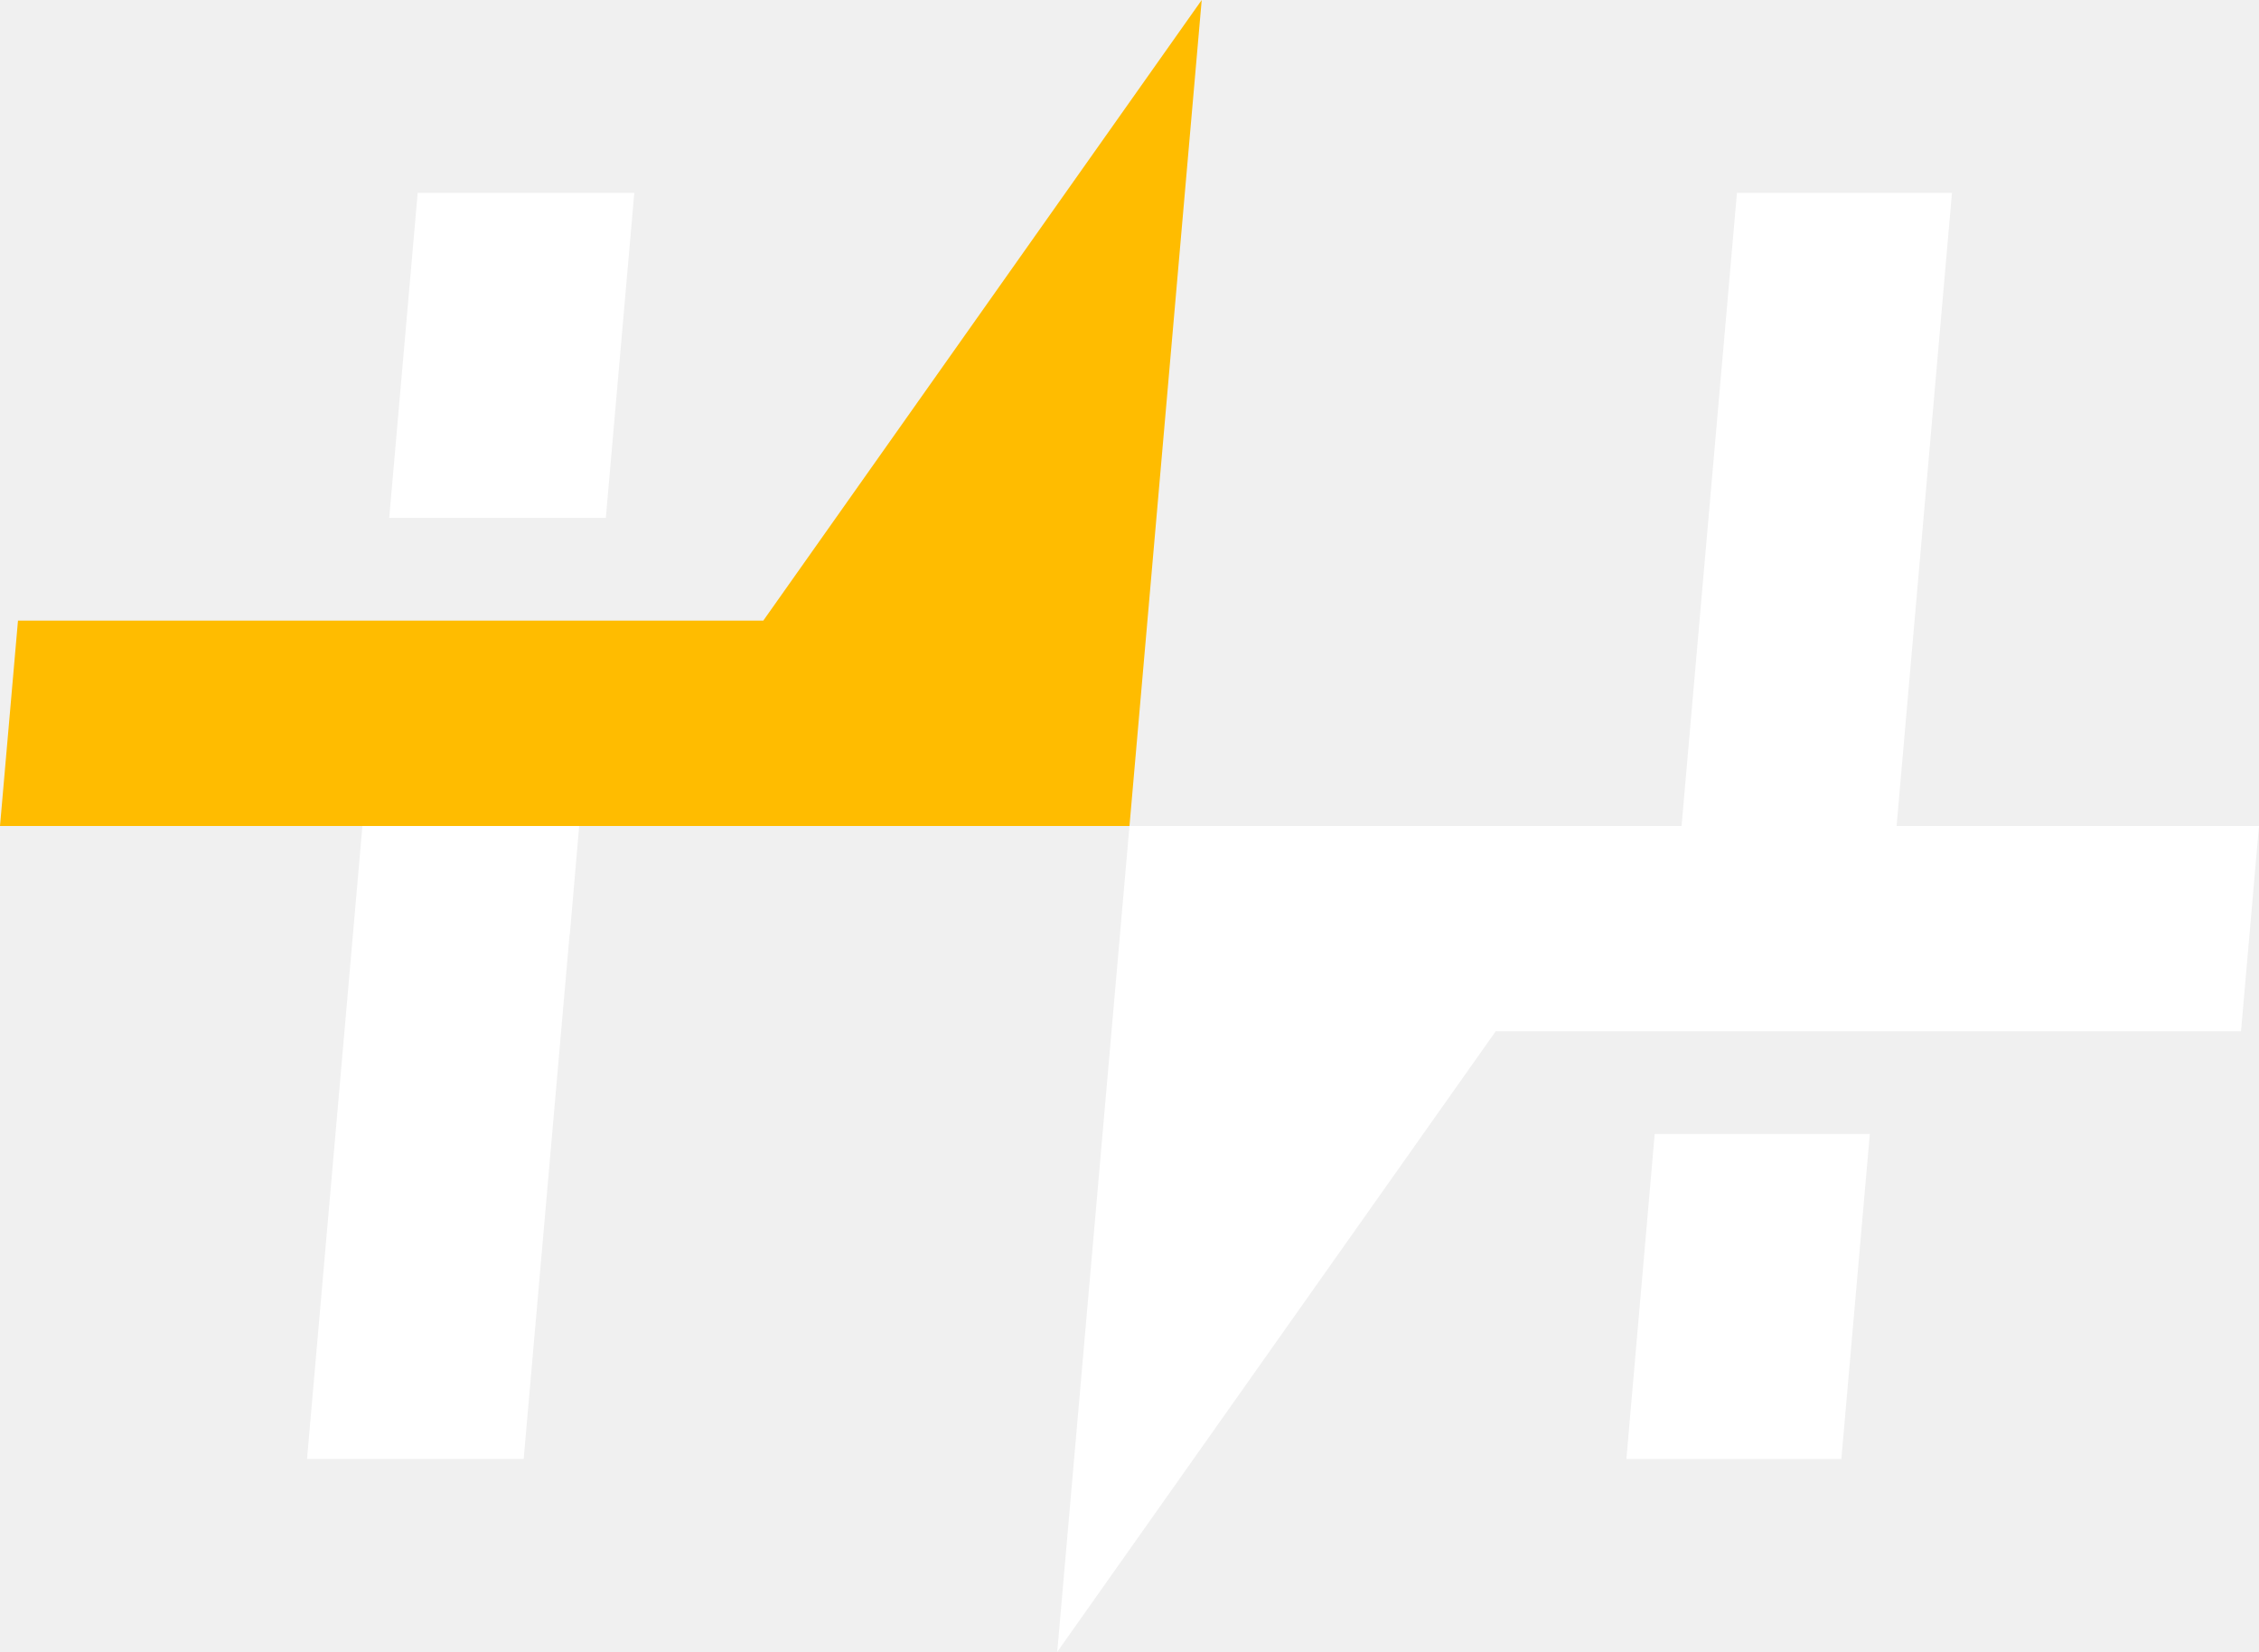
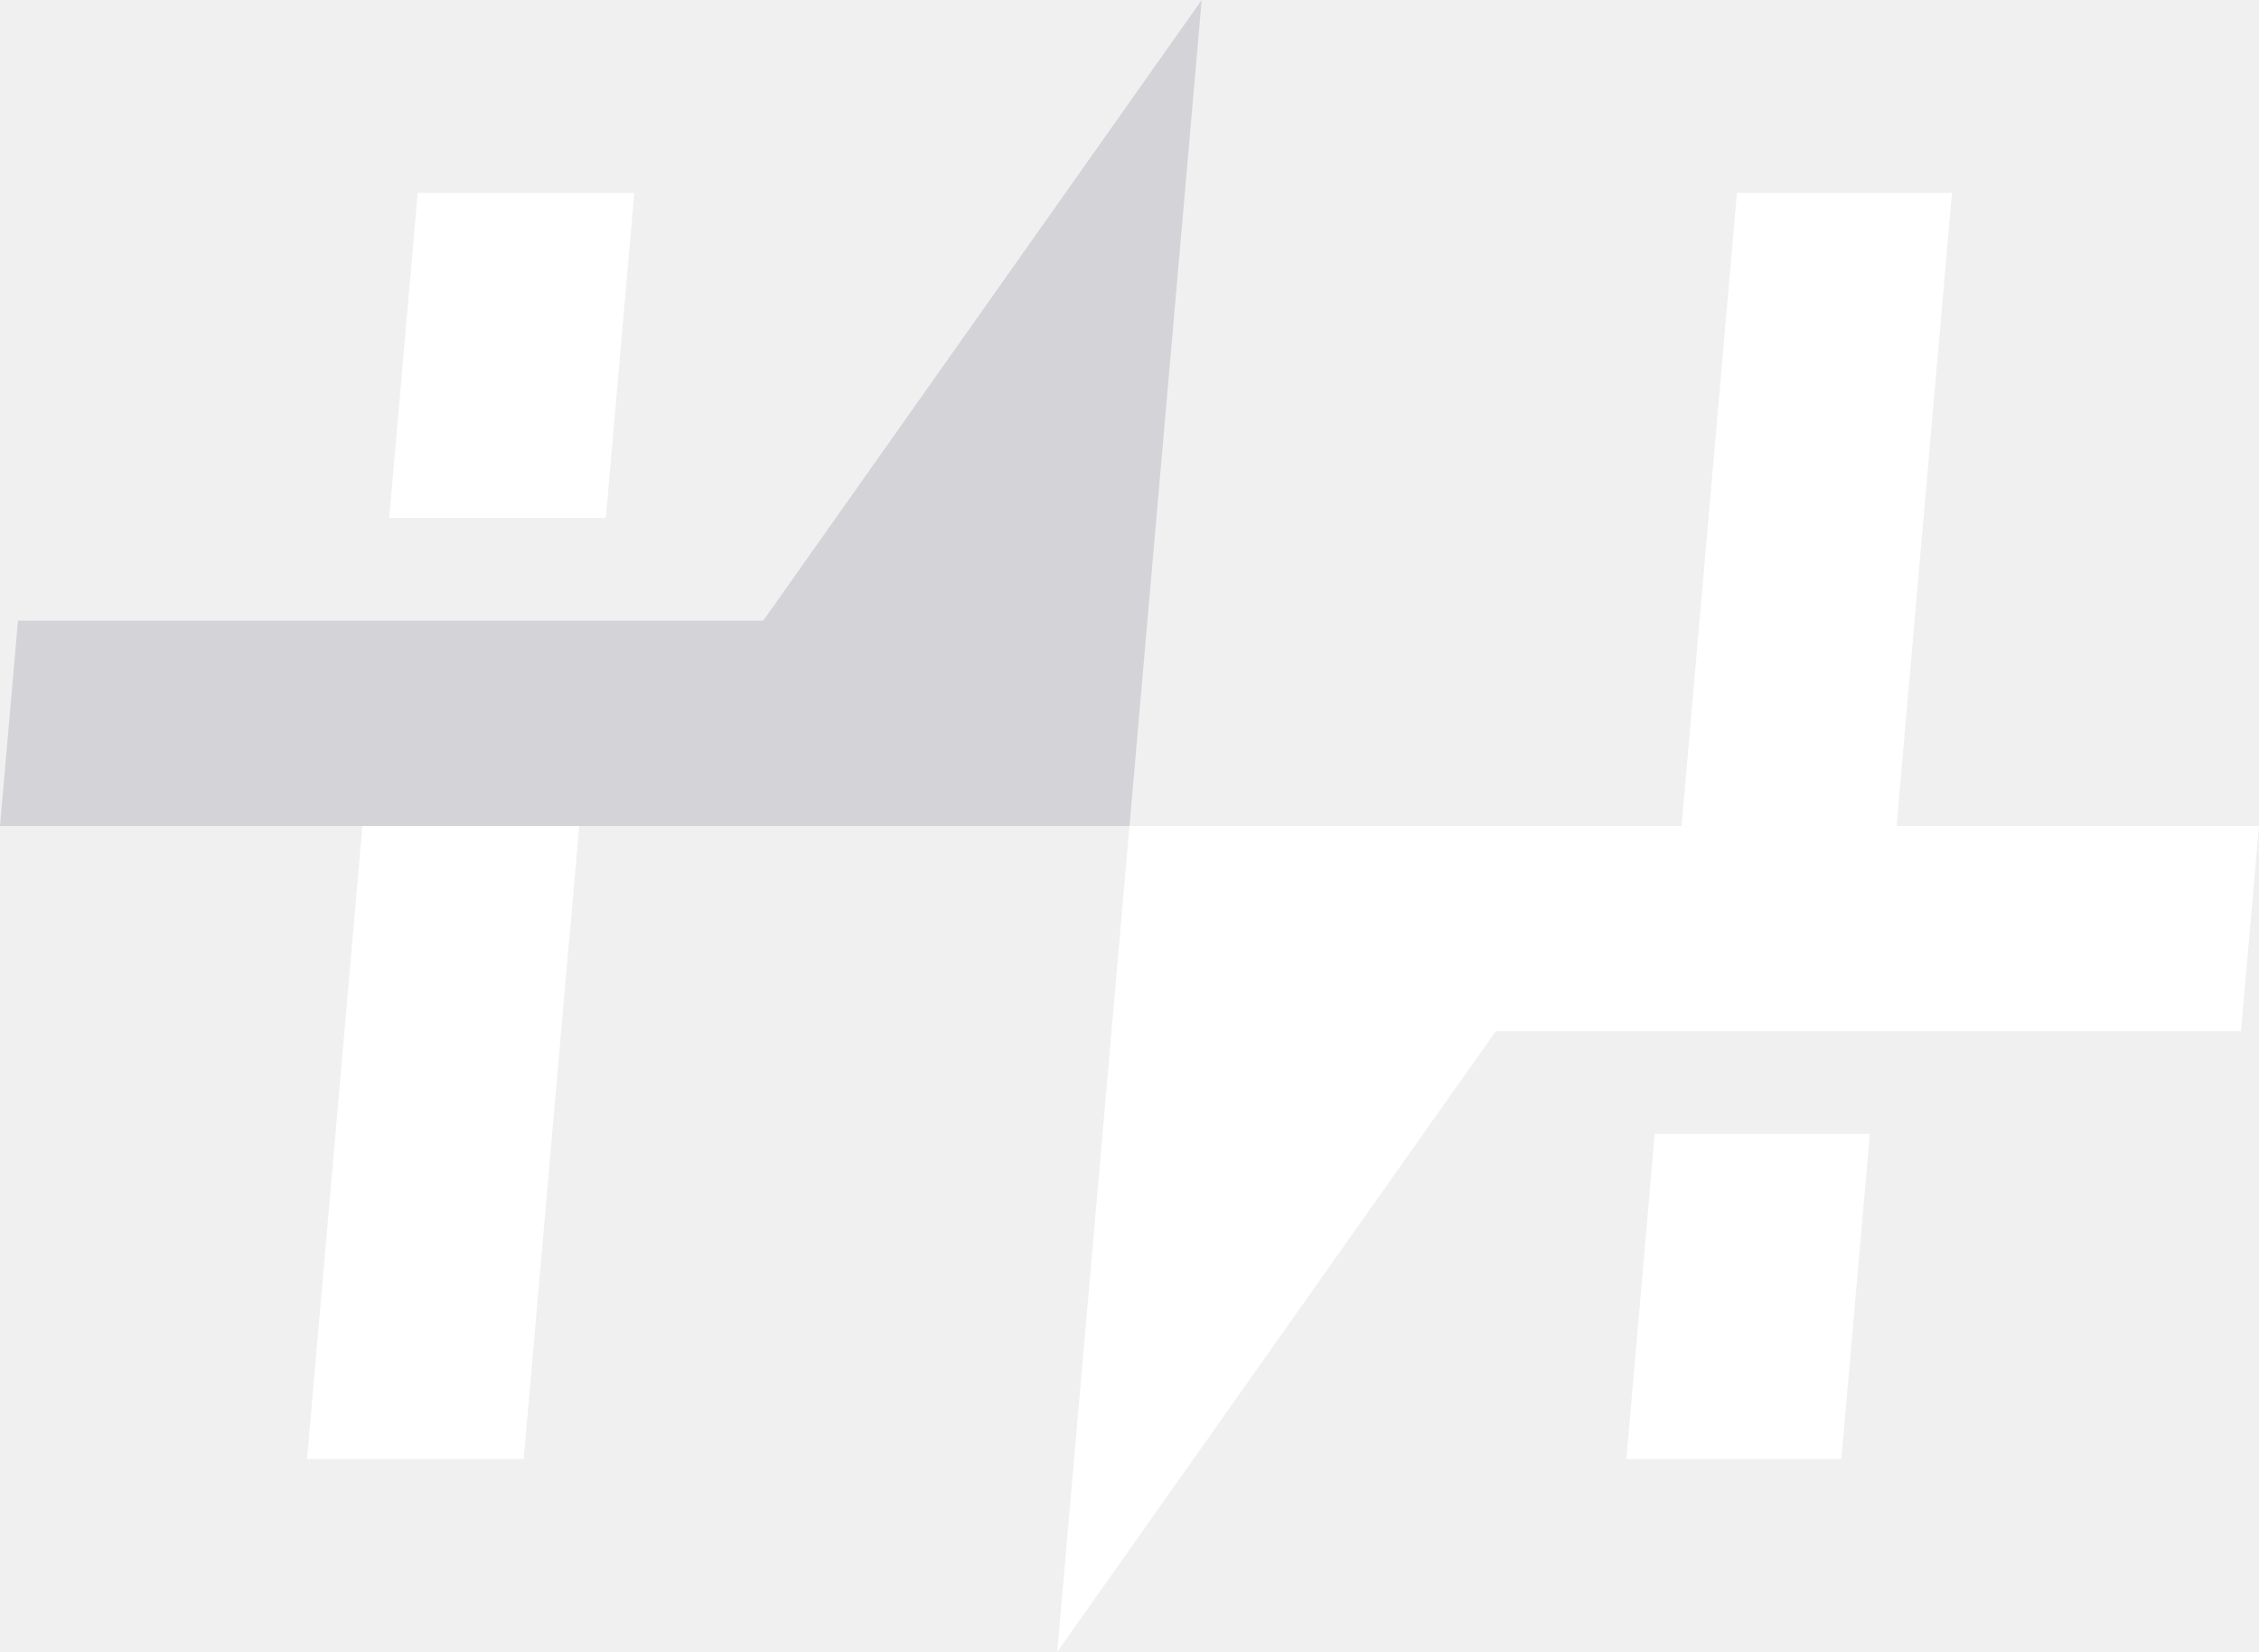
<svg xmlns="http://www.w3.org/2000/svg" id="Layer_1" viewBox="0 0 442.19 323.31">
  <defs>
    <style>
-       .cls-1{fill:#ffbc00;}
+       .cls-1{fill:#d4d4d8;}
      .cls-2{fill:#ffffff;}
    </style>
  </defs>
  <polygon class="cls-2" points="72.8 140.45 60.1 285.55 102.51 285.55 111.5 182.86 111.54 182.86 115.21 140.45 72.8 140.45" />
  <polygon class="cls-2" points="124.16 37.75 81.76 37.75 76.19 101.36 118.59 101.36 124.16 37.75" />
  <polygon class="cls-2" points="318.36 285.56 360.44 285.56 366.01 221.95 323.9 221.95 318.36 285.56" />
  <polygon class="cls-2" points="382.09 37.76 340 37.76 329.16 161.66 221.09 161.66 206.95 323.31 292.78 201.84 438.67 201.84 442.19 161.66 371.25 161.66 382.09 37.76" />
  <polygon class="cls-1" points="149.41 121.47 3.52 121.47 0 161.66 221.09 161.66 235.23 0 149.41 121.47" />
</svg>
